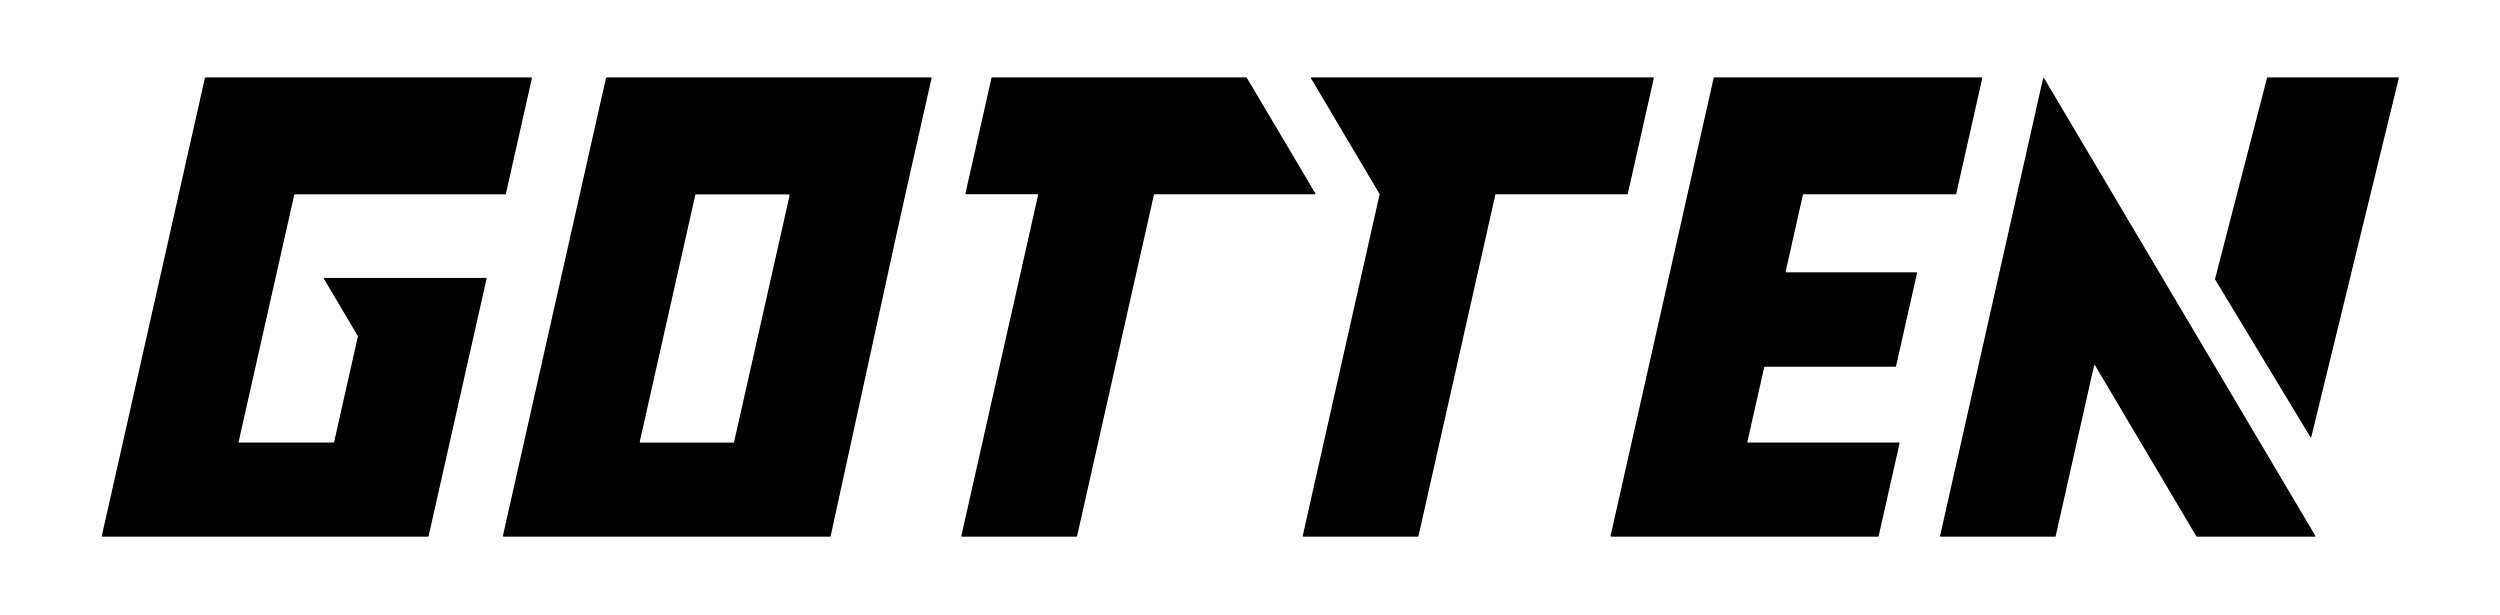
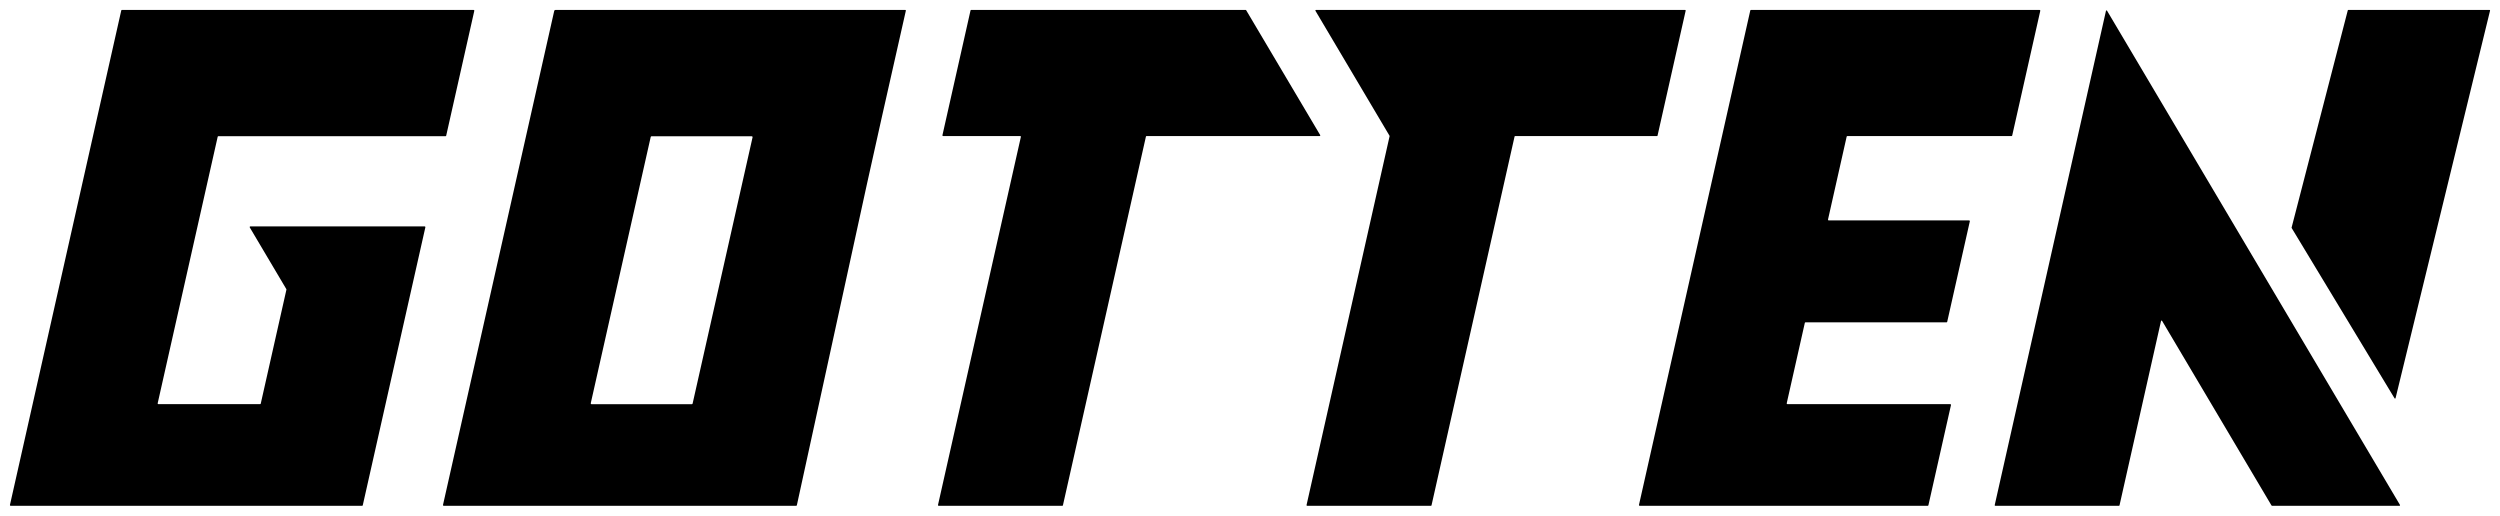
- <svg xmlns="http://www.w3.org/2000/svg" version="1.1" viewBox="0.00 0.00 1600.00 393.00">
+ <svg xmlns="http://www.w3.org/2000/svg" version="1.1" viewBox="59.27 43.66 1481.87 305.69">
  <path fill="#000000" d="   M 273.91 343.47   L 65.55 343.47   A 0.40 0.40 0.0 0 1 65.16 342.98   L 131.15 49.86   A 0.40 0.40 0.0 0 1 131.54 49.55   L 340.03 49.55   A 0.40 0.40 0.0 0 1 340.42 50.04   L 323.75 124.08   A 0.40 0.40 0.0 0 1 323.36 124.39   L 188.70 124.39   A 0.40 0.40 0.0 0 0 188.31 124.70   L 152.73 282.73   A 0.40 0.40 0.0 0 0 153.12 283.22   L 213.44 283.22   A 0.40 0.40 0.0 0 0 213.83 282.91   L 229.05 215.34   A 0.40 0.40 0.0 0 0 229.00 215.04   L 207.32 178.46   A 0.40 0.40 0.0 0 1 207.66 177.86   L 311.02 177.86   A 0.40 0.40 0.0 0 1 311.41 178.35   L 274.30 343.16   A 0.40 0.40 0.0 0 1 273.91 343.47   Z" />
  <path fill="#000000" d="   M 595.89 49.55   A 0.34 0.34 0.0 0 1 596.22 49.96   Q 579.20 125.13 573.04 153.24   Q 569.15 170.94 531.61 343.13   A 0.43 0.43 0.0 0 1 531.19 343.47   L 322.29 343.47   A 0.44 0.44 0.0 0 1 321.86 342.93   L 387.79 50.10   A 0.72 0.71 6.6 0 1 388.49 49.55   L 595.89 49.55   Z   M 445.48 124.43   A 0.51 0.51 0.0 0 0 444.98 124.83   L 409.45 282.64   A 0.51 0.51 0.0 0 0 409.95 283.26   L 469.32 283.26   A 0.51 0.51 0.0 0 0 469.82 282.86   L 505.35 125.05   A 0.51 0.51 0.0 0 0 504.85 124.43   L 445.48 124.43   Z" />
  <path fill="#000000" d="   M 738.52 124.61   L 689.32 343.17   A 0.38 0.38 0.0 0 1 688.95 343.47   L 615.64 343.47   A 0.38 0.38 0.0 0 1 615.26 343.01   L 664.40 124.76   A 0.38 0.38 0.0 0 0 664.02 124.30   L 618.27 124.30   A 0.38 0.38 0.0 0 1 617.89 123.84   L 634.55 49.84   A 0.38 0.38 0.0 0 1 634.92 49.54   L 797.61 49.54   A 0.38 0.38 0.0 0 1 797.94 49.73   L 841.81 123.74   A 0.38 0.38 0.0 0 1 841.48 124.31   L 738.89 124.31   A 0.38 0.38 0.0 0 0 738.52 124.61   Z" />
  <path fill="#000000" d="   M 1041.44 124.31   L 957.37 124.31   A 0.35 0.35 0.0 0 0 957.03 124.58   L 907.80 343.20   A 0.35 0.35 0.0 0 1 907.46 343.47   L 834.06 343.47   A 0.35 0.35 0.0 0 1 833.72 343.04   L 882.95 124.39   A 0.35 0.35 0.0 0 0 882.91 124.13   L 839.01 50.08   A 0.35 0.35 0.0 0 1 839.31 49.55   L 1058.11 49.55   A 0.35 0.35 0.0 0 1 1058.45 49.98   L 1041.78 124.04   A 0.35 0.35 0.0 0 1 1041.44 124.31   Z" />
  <path fill="#000000" d="   M 1201.93 343.47   L 1031.16 343.47   A 0.41 0.41 0.0 0 1 1030.76 342.97   L 1096.75 49.87   A 0.41 0.41 0.0 0 1 1097.15 49.55   L 1268.25 49.55   A 0.41 0.41 0.0 0 1 1268.65 50.05   L 1252.00 123.99   A 0.41 0.41 0.0 0 1 1251.60 124.31   L 1154.28 124.31   A 0.41 0.41 0.0 0 0 1153.88 124.63   L 1142.81 173.81   A 0.41 0.41 0.0 0 0 1143.21 174.31   L 1226.49 174.31   A 0.41 0.41 0.0 0 1 1226.89 174.81   L 1213.47 234.40   A 0.41 0.41 0.0 0 1 1213.07 234.72   L 1129.48 234.72   A 0.41 0.41 0.0 0 0 1129.08 235.04   L 1118.34 282.72   A 0.41 0.41 0.0 0 0 1118.74 283.22   L 1215.32 283.22   A 0.41 0.41 0.0 0 1 1215.72 283.72   L 1202.33 343.15   A 0.41 0.41 0.0 0 1 1201.93 343.47   Z" />
  <path fill="#000000" d="   M 1451.23 49.54   L 1534.94 49.54   A 0.32 0.32 0.0 0 1 1535.25 49.94   L 1479.23 279.68   A 0.32 0.32 0.0 0 1 1478.65 279.77   L 1417.65 178.81   A 0.32 0.32 0.0 0 1 1417.61 178.56   L 1450.92 49.78   A 0.32 0.32 0.0 0 1 1451.23 49.54   Z" />
  <path fill="#000000" d="   M 1308.21 50.01   L 1481.85 342.96   A 0.34 0.34 0.0 0 1 1481.55 343.47   L 1406.00 343.47   A 0.34 0.34 0.0 0 1 1405.71 343.30   L 1340.84 233.85   A 0.34 0.34 0.0 0 0 1340.21 233.94   L 1315.61 343.20   A 0.34 0.34 0.0 0 1 1315.28 343.47   L 1241.97 343.47   A 0.34 0.34 0.0 0 1 1241.63 343.06   L 1307.58 50.10   A 0.34 0.34 0.0 0 1 1308.21 50.01   Z" />
</svg>
